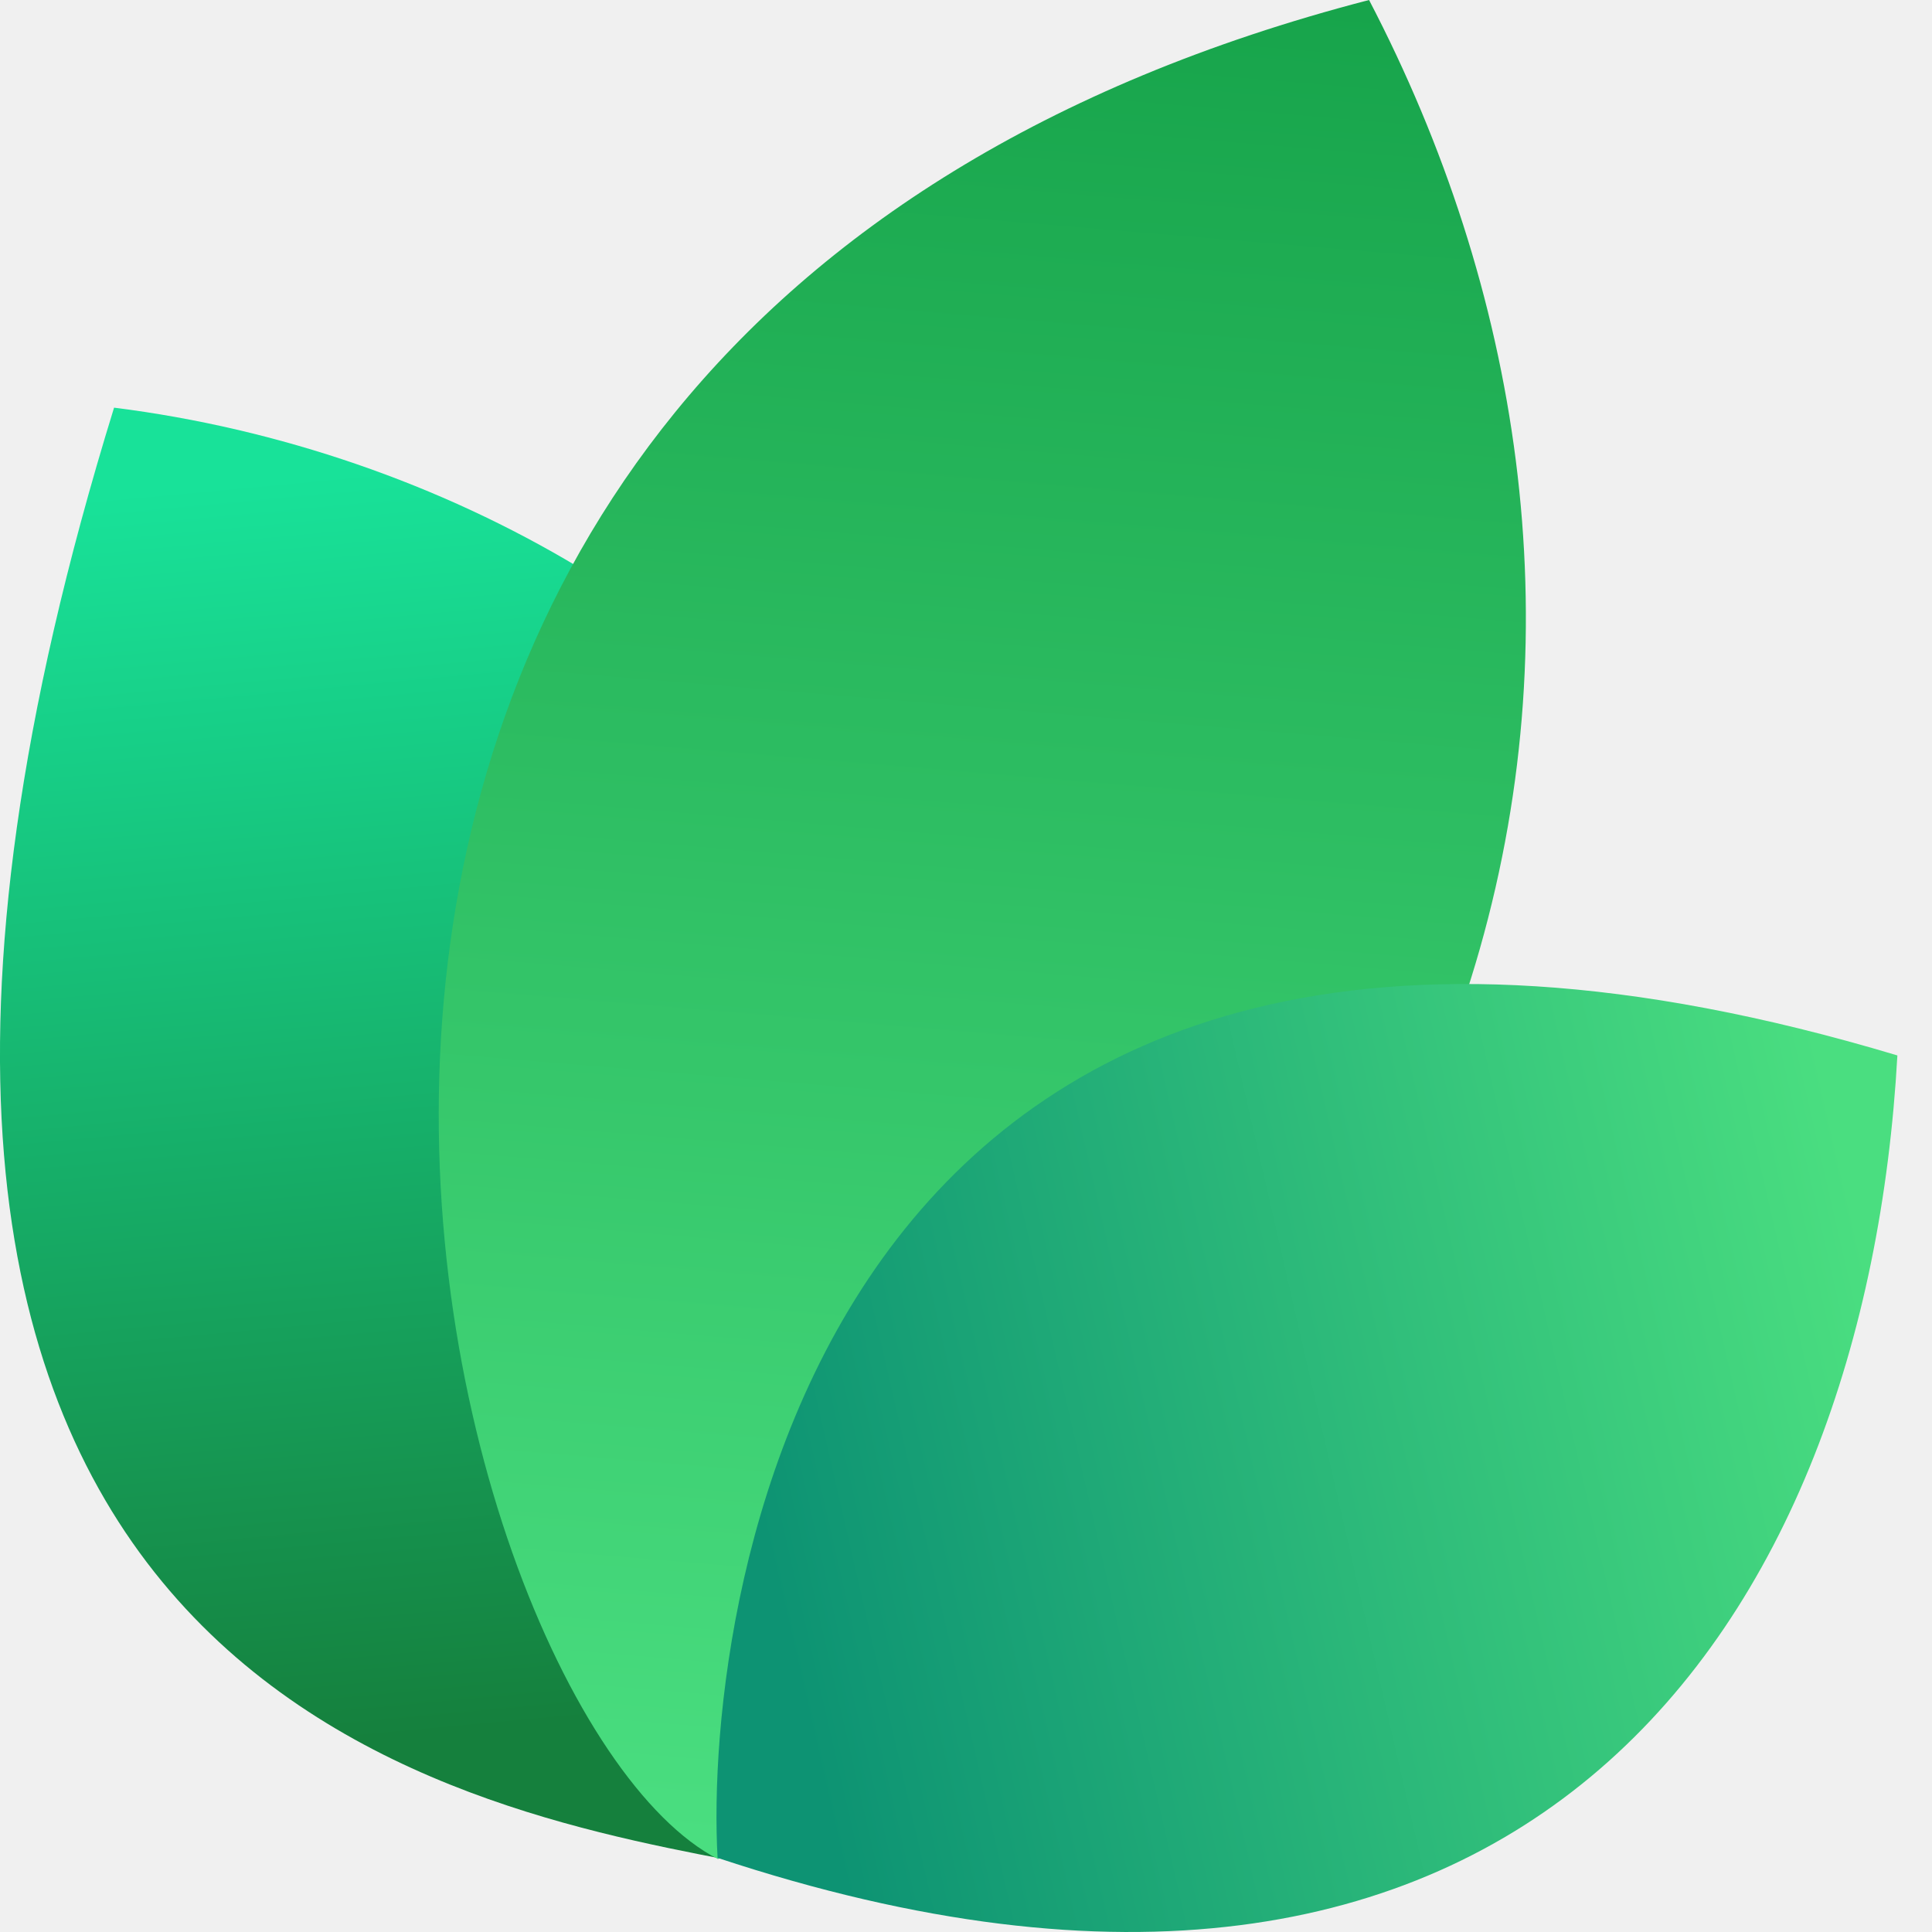
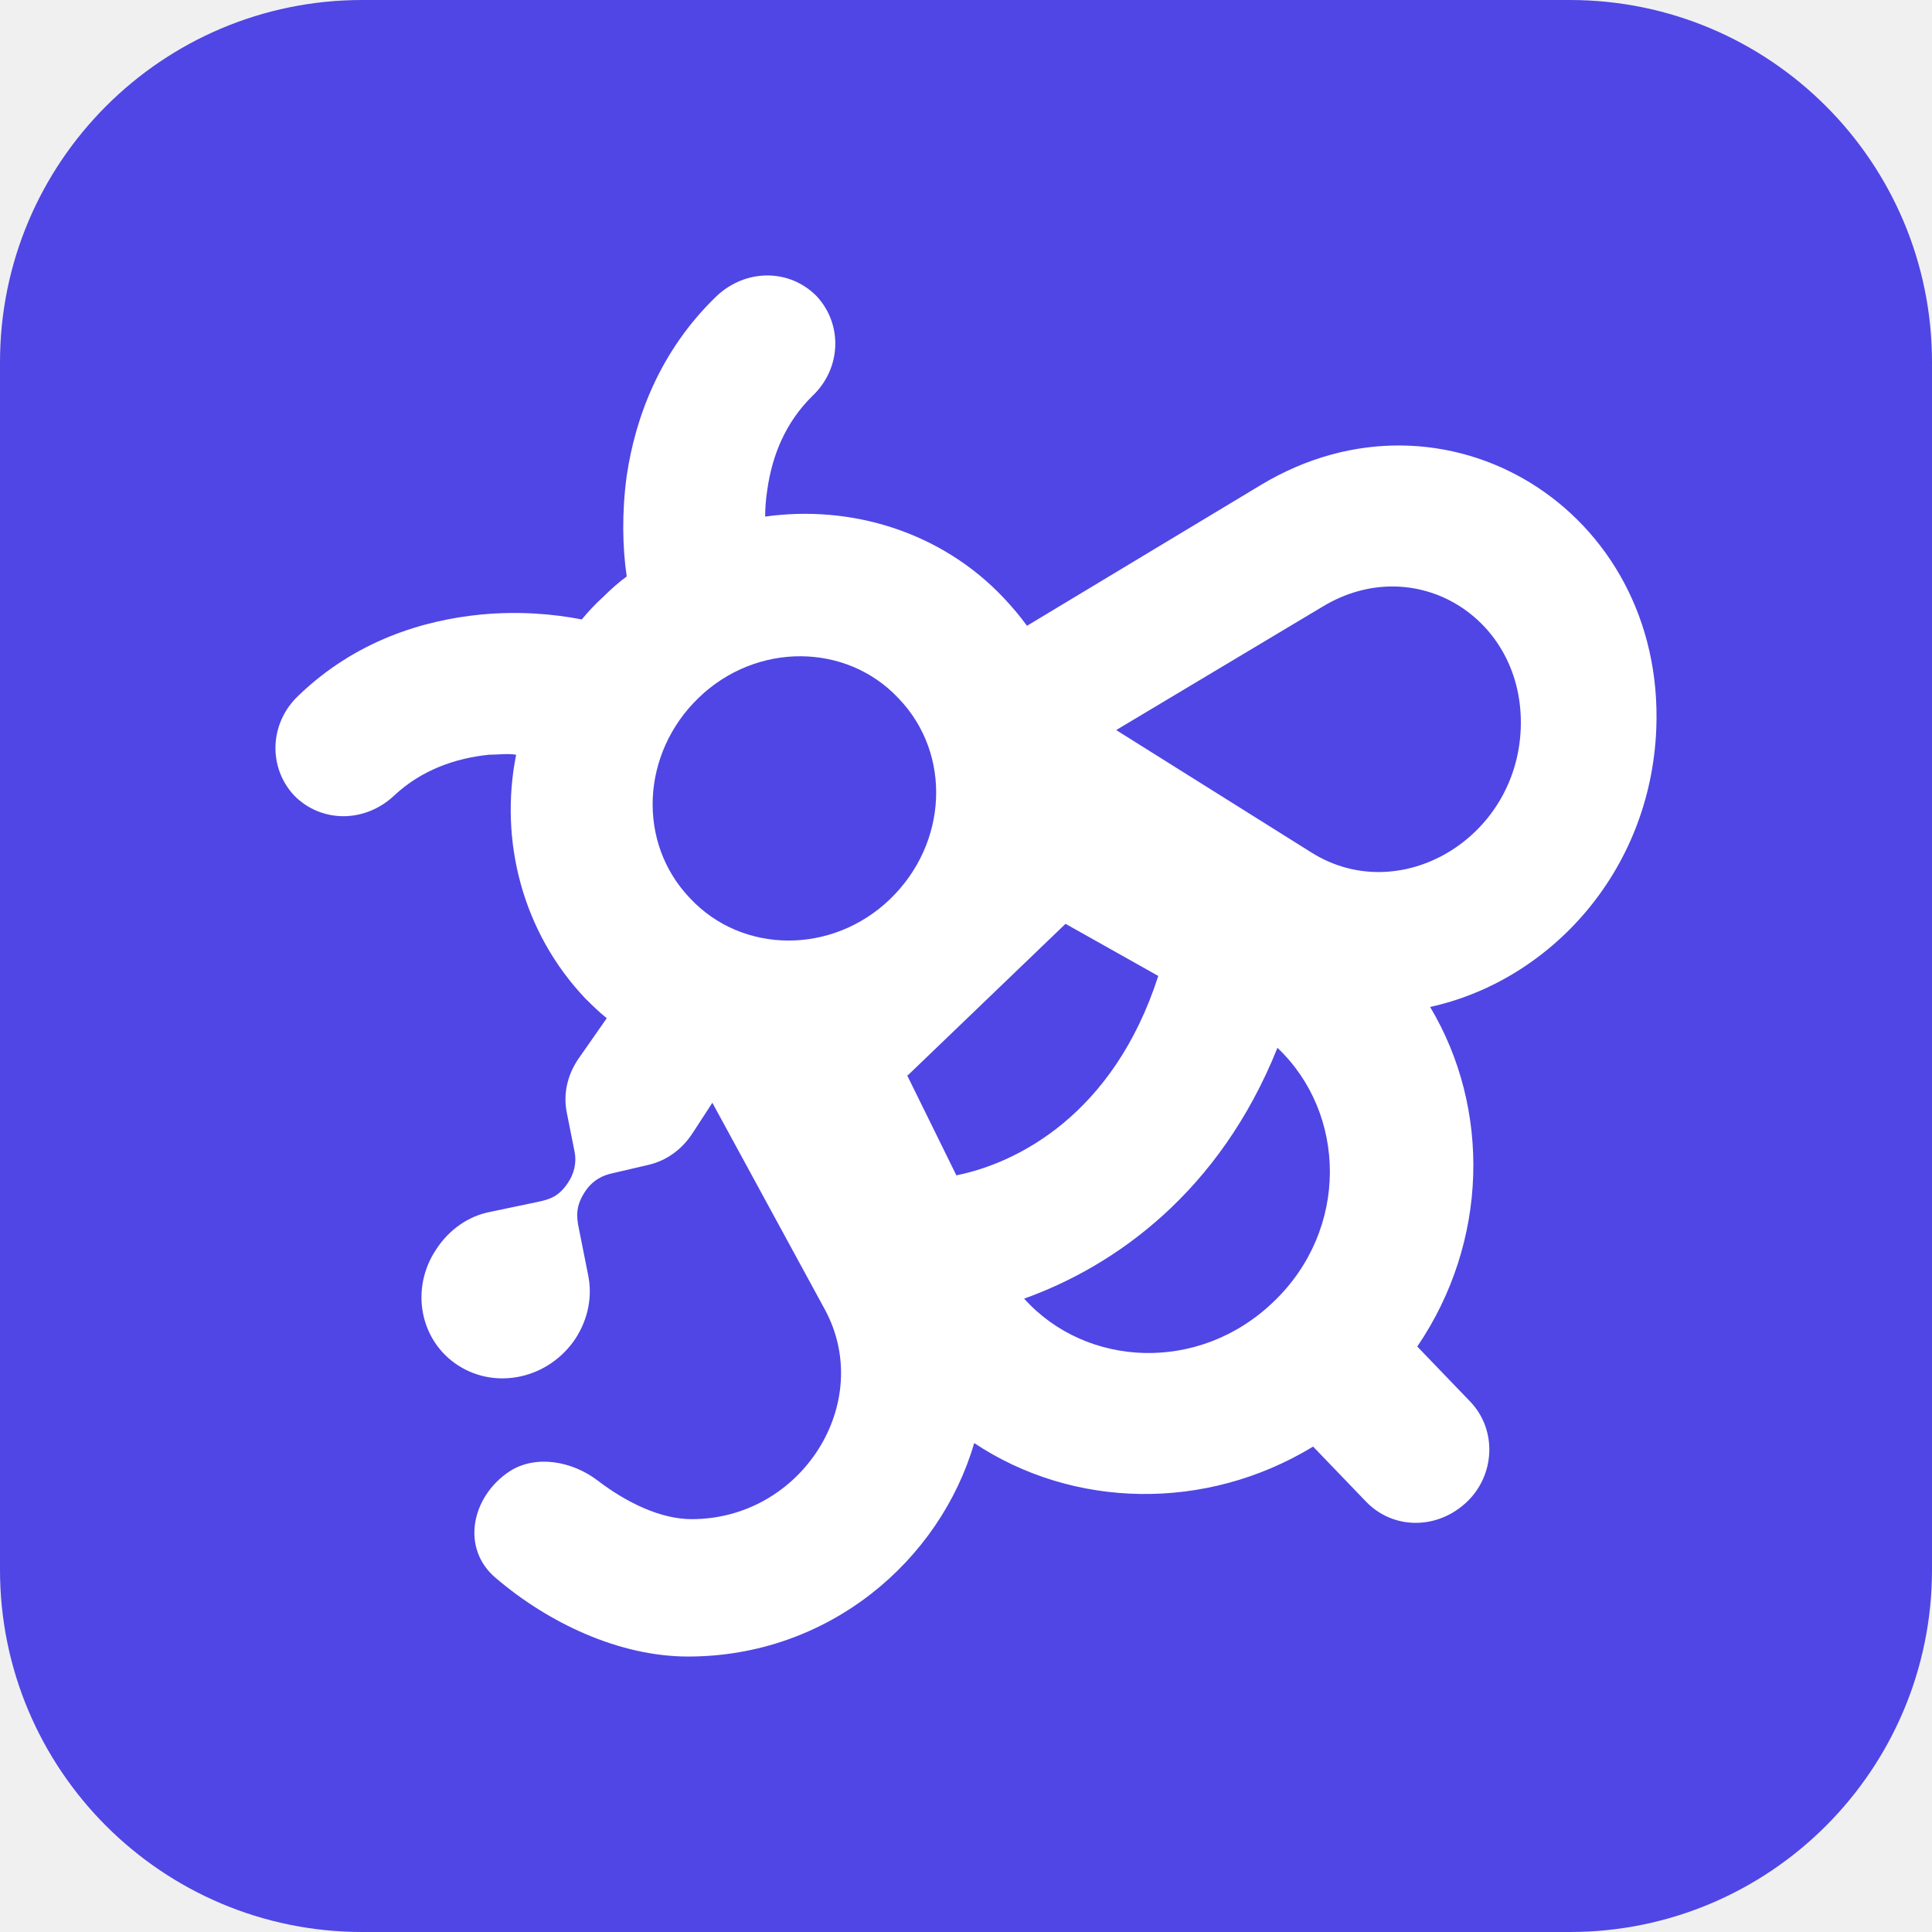
- <svg xmlns="http://www.w3.org/2000/svg" width="24" height="24" viewBox="0 0 24 24" fill="none">
-   <path d="M9.061 23.108C5.268 22.377 -3.391 20.627 1.417 5.064C9.634 6.099 16.973 14.064 9.061 23.108Z" fill="url(#paint0_linear_17557_2021)" />
-   <path d="M8.919 23.094C5.276 21.222 0.784 4.209 17.007 0C20.757 7.193 19.621 16.545 8.919 23.094Z" fill="url(#paint1_linear_17557_2021)" />
-   <path d="M8.914 23.079C8.735 19.882 10.159 9.085 23.57 13.111C23.181 20.123 18.984 26.418 8.914 23.079Z" fill="url(#paint2_linear_17557_2021)" />
-   <defs>
-     <linearGradient id="paint0_linear_17557_2021" x1="3.776" y1="5.916" x2="5.232" y2="21.559" gradientUnits="userSpaceOnUse">
-       <stop stop-color="#18E299" />
-       <stop offset="1" stop-color="#15803D" />
-     </linearGradient>
-     <linearGradient id="paint1_linear_17557_2021" x1="12.171" y1="-0.718" x2="10.19" y2="22.983" gradientUnits="userSpaceOnUse">
-       <stop stop-color="#16A34A" />
-       <stop offset="1" stop-color="#4ADE80" />
-     </linearGradient>
-     <linearGradient id="paint2_linear_17557_2021" x1="23.133" y1="15.353" x2="9.338" y2="18.52" gradientUnits="userSpaceOnUse">
-       <stop stop-color="#4ADE80" />
-       <stop offset="1" stop-color="#0D9373" />
-     </linearGradient>
-   </defs>
+ <svg xmlns="http://www.w3.org/2000/svg" width="512" height="512" viewBox="0 0 512 512" fill="none">
+   <rect width="512" height="512" rx="96" fill="#4F46E5" />
+   <path fill-rule="evenodd" clip-rule="evenodd" d="M158.338 392.322C151.72 387.281 142.077 385.414 135.081 389.895C124.87 396.617 122.034 410.433 131.488 418.275C145.291 430.038 164.01 439 182.351 439C219.6 439 249.097 413.607 258.173 382.427C284.267 399.791 319.436 400.724 347.987 383.36L362.168 398.11C369.353 405.392 380.887 405.392 388.64 398.11C396.203 391.015 396.77 379.066 389.774 371.597L375.593 356.847C394.501 329.027 395.069 293.739 378.997 266.853C410.573 259.944 437.423 231.191 438.936 193.102C441.205 135.035 382.967 99.186 334.184 128.5L272.165 165.842C270.274 163.228 268.195 160.801 265.926 158.374C249.286 140.823 225.462 133.728 202.772 136.902C202.772 134.661 202.961 132.234 203.339 129.807C204.663 120.471 208.256 111.883 215.252 104.974C223.004 97.692 223.382 85.93 216.386 78.461C209.201 71.18 197.667 71.18 189.915 78.461C174.788 93.025 168.359 110.762 166.09 126.073C164.767 135.782 164.956 145.117 166.09 152.772C164.01 154.266 161.93 156.133 159.851 158.187C157.771 160.054 155.88 162.108 154.178 164.162C146.615 162.668 137.35 161.921 127.517 162.855C112.202 164.348 94.239 169.763 79.112 184.326C71.36 191.608 70.982 203.371 77.978 210.839C85.163 218.121 96.697 218.121 104.449 210.839C111.635 204.118 120.521 200.944 129.597 200.01C132.055 200.01 134.513 199.637 136.782 200.01C132.245 222.789 138.484 247.061 155.123 264.612C157.014 266.479 158.716 268.16 160.796 269.84L153.233 280.669C150.207 285.15 149.262 290.191 150.207 294.859L152.287 305.315C152.854 308.116 152.098 311.103 150.585 313.344C148.127 317.078 145.858 317.825 142.266 318.571L129.786 321.185C124.114 322.306 119.009 325.853 115.605 331.081C108.609 341.537 111.256 355.354 121.467 361.888C131.677 368.423 145.48 365.249 152.476 354.793C155.88 349.565 157.014 343.591 155.88 337.989L153.422 325.666C152.665 322.119 152.665 319.505 154.934 315.958C156.447 313.53 158.716 311.85 161.552 311.103L171.952 308.676C176.679 307.556 180.839 304.568 183.675 300.087L188.78 292.245L218.655 347.138C231.891 371.784 212.415 402.591 183.297 402.591C174.977 402.591 165.901 398.11 158.338 392.322ZM240.399 284.964L253.446 311.476C269.329 308.302 295.044 295.606 306.956 258.637L282.376 244.821L261.388 264.985L240.589 284.964H240.399ZM337.399 345.084C317.734 363.942 287.859 362.449 271.409 344.151C295.422 335.562 323.217 315.958 338.533 277.682C356.874 295.046 357.63 325.853 337.399 345.084ZM235.862 238.286C251.177 223.536 252.312 199.823 238.131 185.073C224.328 170.323 200.503 170.136 185.188 184.886C169.872 199.637 168.737 223.349 182.919 238.099C196.722 252.849 220.546 253.036 235.862 238.286ZM295.801 193.475L350.445 160.801C375.026 145.864 404.145 163.788 403.01 193.102C401.876 222.415 370.866 240.526 347.609 225.963L295.801 193.475Z" fill="white" />
</svg>
